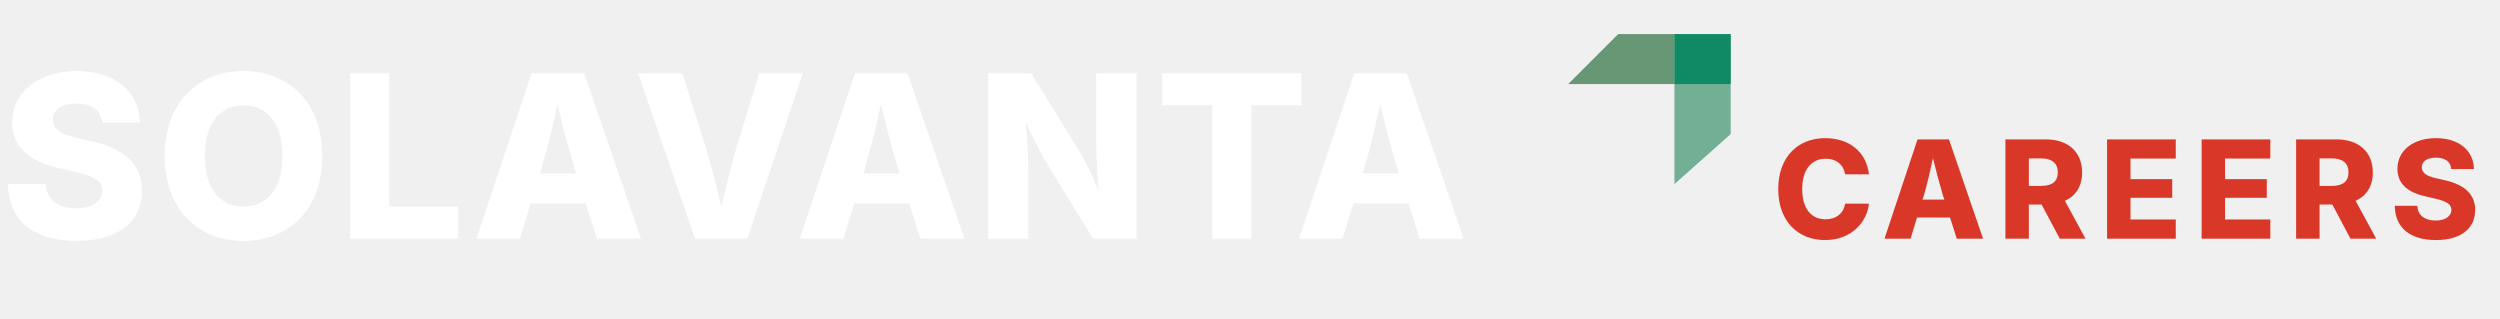
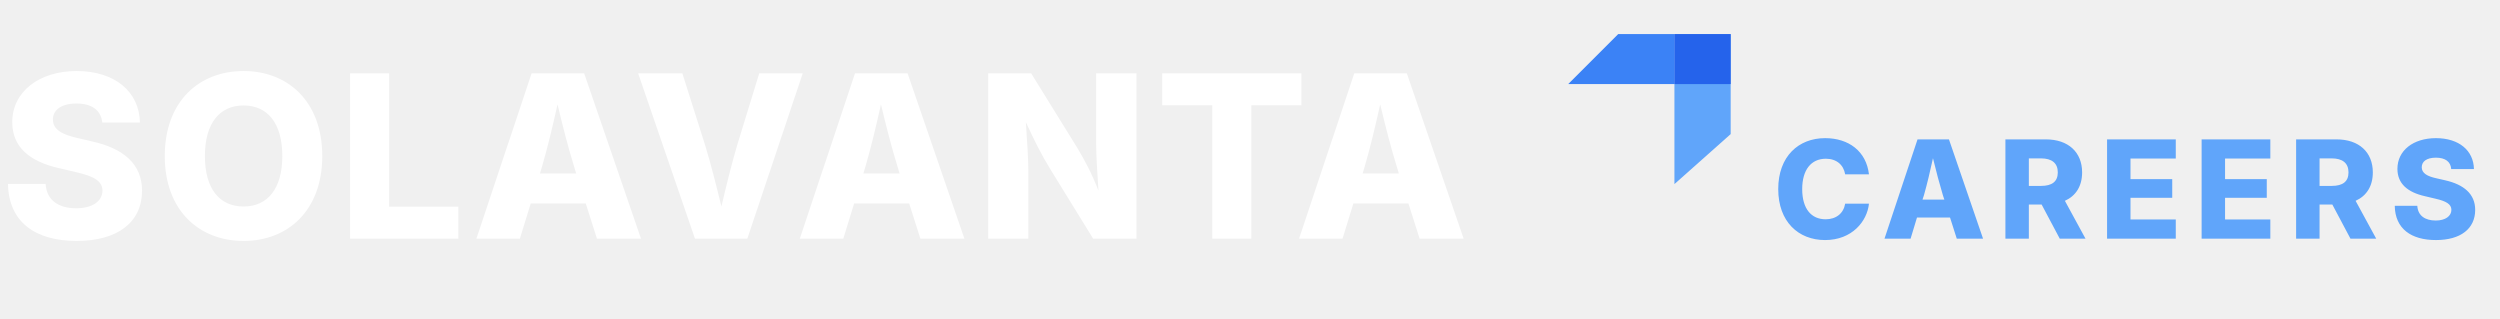
<svg xmlns="http://www.w3.org/2000/svg" width="220" height="28" viewBox="0 0 220 28" fill="none">
  <text x="0" y="21" font-family="'Nunito Sans', -apple-system, sans-serif" font-weight="800" font-size="20" fill="#FFFFFF" letter-spacing="0.5">SOLAVANTA</text>
  <g transform="translate(138, 3) scale(1.1)">
-     <path fill-rule="evenodd" clip-rule="evenodd" d="M13.0 4.0L13.0 8.0L8.5 12.0L8.5 8.0L8.5 4.0L8.5 0.0L13.0 0.0L13.0 4.0Z" fill="#73AF95" />
-     <path fill-rule="evenodd" clip-rule="evenodd" d="M8.5 4.0L8.5 0.0L4.0 0.0L0.0 4.0L4.0 4.0L8.5 4.0Z" fill="#689775" />
-     <path fill-rule="evenodd" clip-rule="evenodd" d="M13.0 4.0L8.5 4.0L8.5 0.0L13.0 0.0L13.0 4.0Z" fill="#108A65" />
+     <path fill-rule="evenodd" clip-rule="evenodd" d="M13.0 4.0L13.0 8.0L8.5 12.0L8.5 8.0L8.5 4.0L8.5 0.0L13.0 0.0L13.0 4.0Z" fill="#60A5FA" />
+     <path fill-rule="evenodd" clip-rule="evenodd" d="M8.5 4.0L8.5 0.0L4.0 0.0L0.0 4.0L4.0 4.0L8.5 4.0Z" fill="#3B82F6" />
+     <path fill-rule="evenodd" clip-rule="evenodd" d="M13.0 4.0L8.5 4.0L8.5 0.0L13.0 0.0L13.0 4.0Z" fill="#2563EB" />
  </g>
-   <text x="156" y="21" font-family="'Nunito Sans', -apple-system, sans-serif" font-weight="800" font-size="12" fill="#D93829" letter-spacing="1">CAREERS</text>
+   <text x="156" y="21" font-family="'Nunito Sans', -apple-system, sans-serif" font-weight="800" font-size="12" fill="#60A5FA" letter-spacing="1">CAREERS</text>
</svg>
